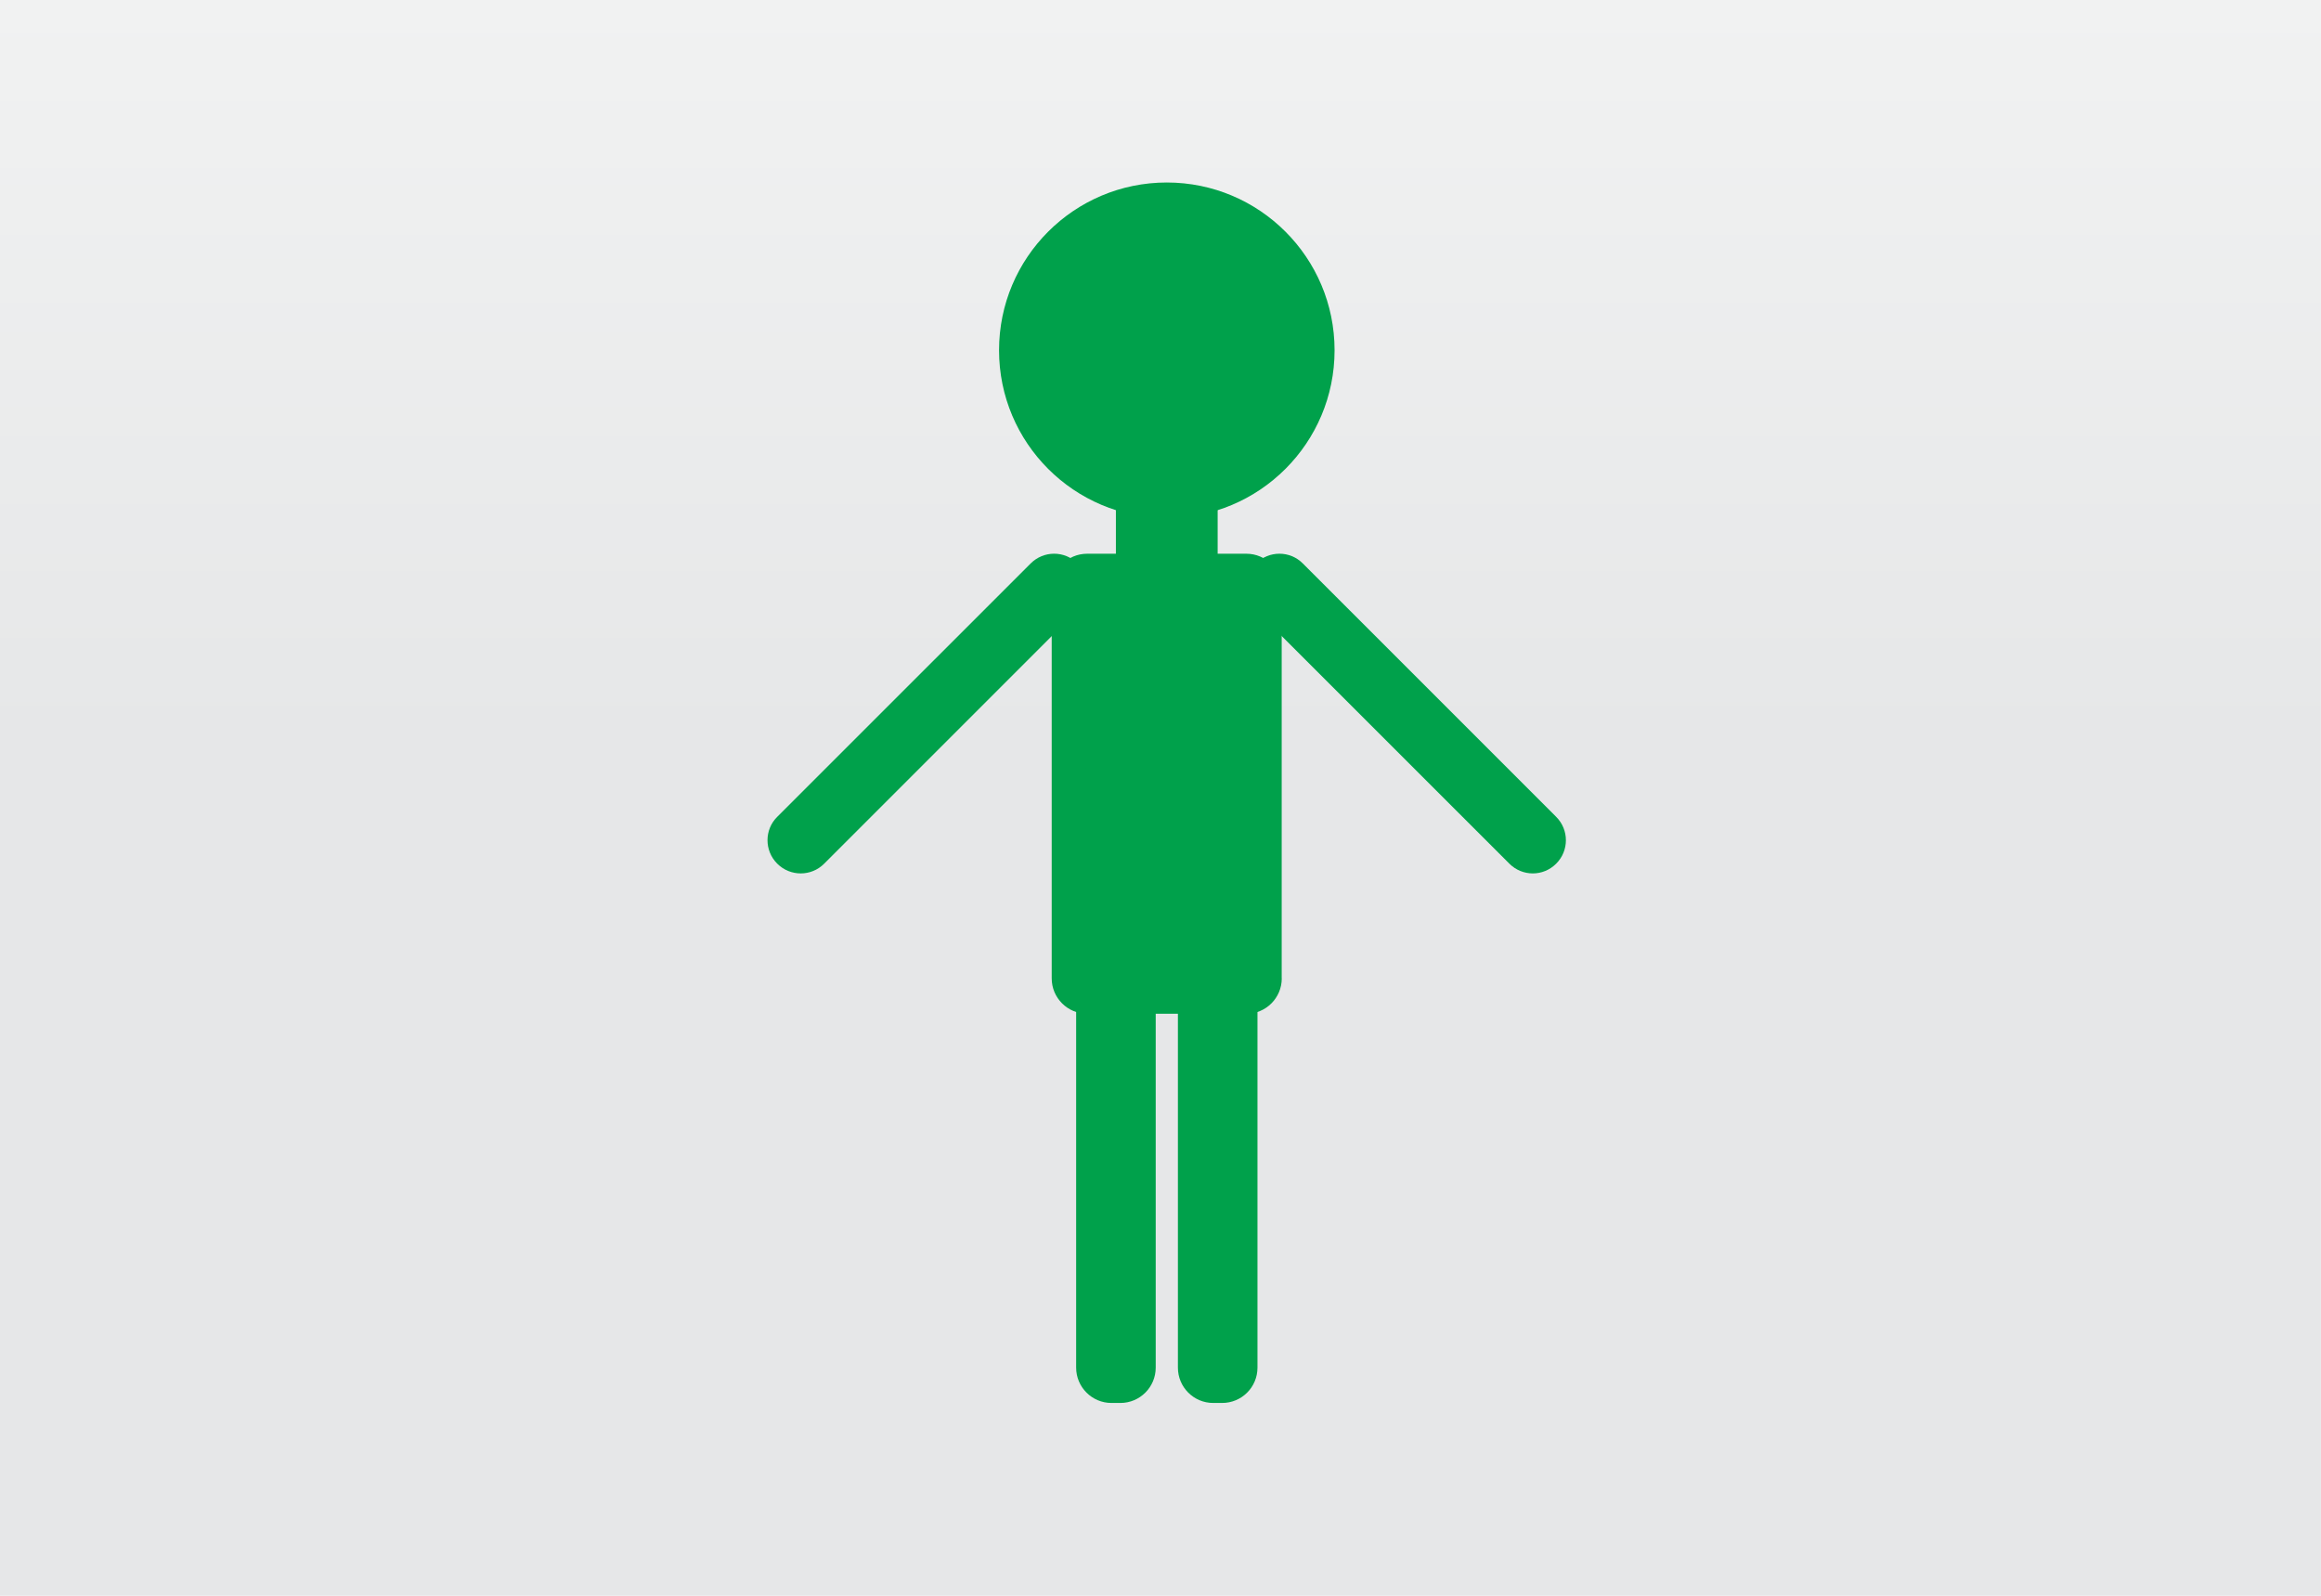
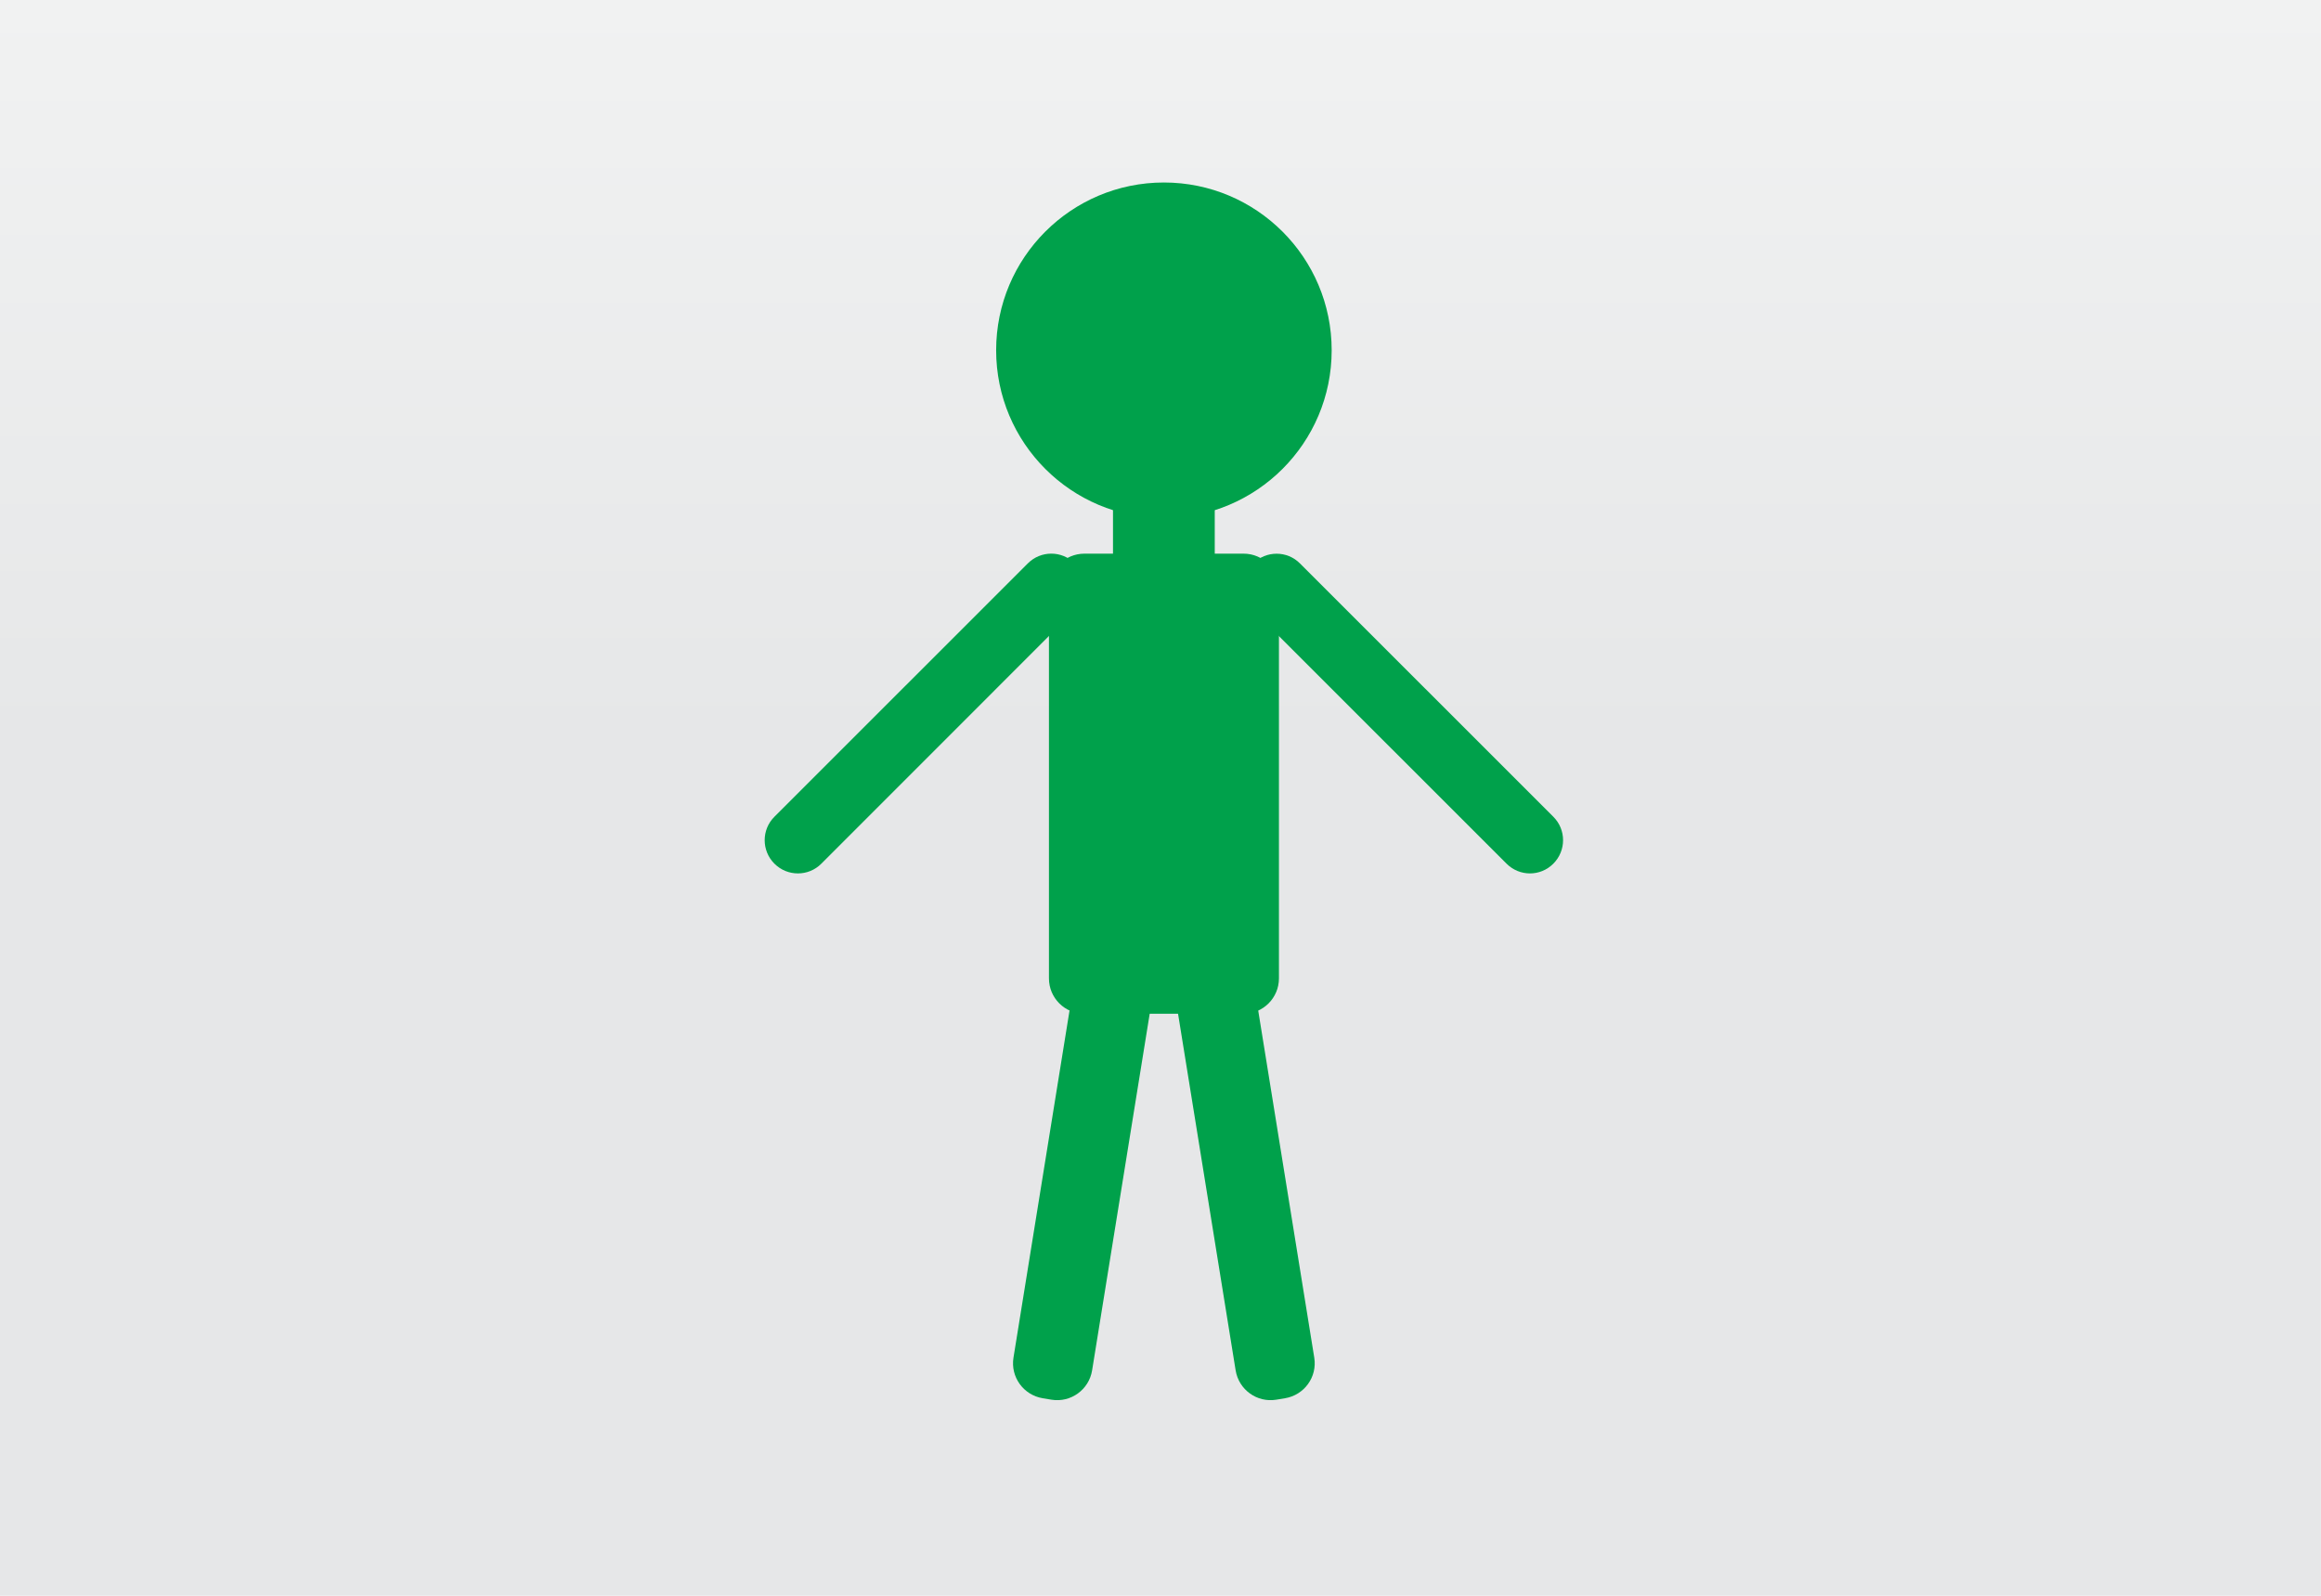
<svg xmlns="http://www.w3.org/2000/svg" version="1.1" x="0px" y="0px" width="32px" height="22px" viewBox="0.001 0 32 22" enable-background="new 0.001 0 32 22" xml:space="preserve">
  <defs>
</defs>
  <g>
    <linearGradient id="SVGID_1_" gradientUnits="userSpaceOnUse" x1="66.602" y1="117.016" x2="88.602" y2="117.016" gradientTransform="matrix(0 -1 1 0 -101.0156 88.6016)">
      <stop offset="0.537" style="stop-color:#E6E7E8" />
      <stop offset="1" style="stop-color:#F1F2F2" />
    </linearGradient>
    <rect fill="url(#SVGID_1_)" width="32" height="22" />
  </g>
-   <circle fill="#00A14B" cx="16.088" cy="4.829" r="2.313" />
-   <path fill="#00A14B" d="M16.789,7.756c0,0.27-0.219,0.487-0.486,0.487h-0.429c-0.269,0-0.488-0.218-0.488-0.487V5.316  c0-0.27,0.22-0.487,0.488-0.487h0.429c0.268,0,0.486,0.218,0.486,0.487V7.756z" />
-   <path fill="#00A14B" d="M17.673,13.488c0,0.27-0.219,0.488-0.487,0.488H14.99c-0.271,0-0.489-0.219-0.489-0.488V8.121  c0-0.269,0.219-0.487,0.489-0.487h2.195c0.269,0,0.487,0.219,0.487,0.487V13.488z" />
-   <path fill="#00A14B" d="M15.935,18.855c0,0.269-0.219,0.487-0.487,0.487h-0.123c-0.269,0-0.487-0.219-0.487-0.487v-7.929  c0-0.27,0.219-0.487,0.487-0.487h0.123c0.269,0,0.487,0.218,0.487,0.487V18.855z" />
-   <path fill="#00A14B" d="M17.338,18.855c0,0.269-0.217,0.487-0.488,0.487h-0.122c-0.27,0-0.487-0.219-0.487-0.487v-7.929  c0-0.27,0.218-0.487,0.487-0.487h0.122c0.271,0,0.488,0.218,0.488,0.487V18.855z" />
-   <path fill="#00A14B" d="M11.364,11.907c-0.178,0.179-0.468,0.179-0.647,0l0,0c-0.179-0.179-0.179-0.469,0-0.646l3.494-3.493  c0.179-0.179,0.468-0.179,0.646,0l0,0c0.179,0.179,0.179,0.469,0,0.646L11.364,11.907z" />
-   <path fill="#00A14B" d="M21.456,11.261c0.179,0.178,0.179,0.468,0,0.646l0,0c-0.178,0.179-0.466,0.179-0.645,0l-3.494-3.493  c-0.179-0.178-0.179-0.468,0-0.646l0,0c0.179-0.179,0.469-0.179,0.646,0L21.456,11.261z" />
+   <circle fill="#00A14B" cx="16.048" cy="4.829" r="2.313" />
+   <path fill="#00A14B" d="M16.749,7.755c0,0.27-0.219,0.488-0.486,0.488h-0.429c-0.269,0-0.488-0.218-0.488-0.488V5.316  c0-0.27,0.22-0.487,0.488-0.487h0.429c0.268,0,0.486,0.218,0.486,0.487V7.755z" />
+   <path fill="#00A14B" d="M17.634,13.488c0,0.27-0.219,0.488-0.487,0.488h-2.195c-0.271,0-0.489-0.218-0.489-0.488V8.121  c0-0.269,0.219-0.488,0.489-0.488h2.195c0.269,0,0.487,0.219,0.487,0.488V13.488z" />
+   <path fill="#00A14B" d="M11.325,11.907c-0.178,0.179-0.468,0.179-0.647,0l0,0c-0.179-0.179-0.179-0.469,0-0.647l3.494-3.493  c0.179-0.179,0.468-0.179,0.646,0l0,0c0.179,0.179,0.179,0.469,0,0.646L11.325,11.907z" />
+   <path fill="#00A14B" d="M21.417,11.26c0.179,0.178,0.179,0.468,0,0.647l0,0c-0.178,0.179-0.466,0.179-0.645,0l-3.494-3.493  c-0.179-0.178-0.179-0.468,0-0.646l0,0c0.179-0.179,0.469-0.179,0.646,0L21.417,11.26z" />
+   <path fill="#00A14B" d="M18.121,18.717c0.043,0.266-0.137,0.516-0.404,0.56l-0.121,0.02c-0.266,0.043-0.516-0.139-0.559-0.404  l-1.264-7.827c-0.043-0.266,0.138-0.516,0.403-0.559l0.121-0.02c0.268-0.043,0.517,0.138,0.56,0.403L18.121,18.717z" />
+   <path fill="#00A14B" d="M13.974,18.717c-0.043,0.266,0.137,0.516,0.404,0.56l0.121,0.02c0.266,0.043,0.516-0.139,0.559-0.404  l1.264-7.827c0.043-0.266-0.138-0.516-0.403-0.559l-0.121-0.02c-0.268-0.043-0.517,0.138-0.56,0.403L13.974,18.717z" />
</svg>
